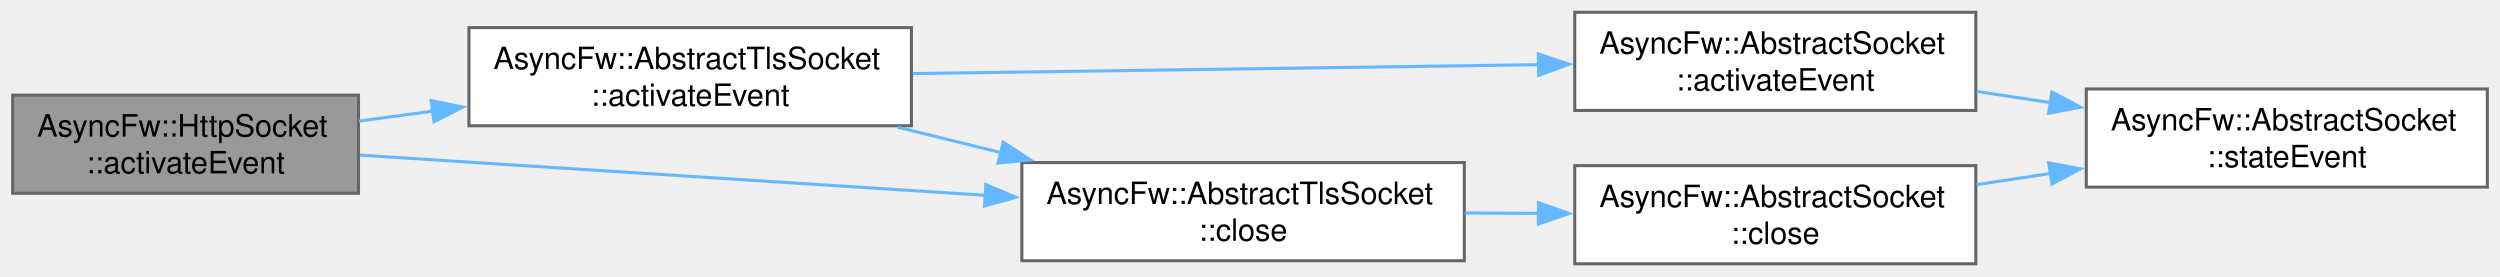
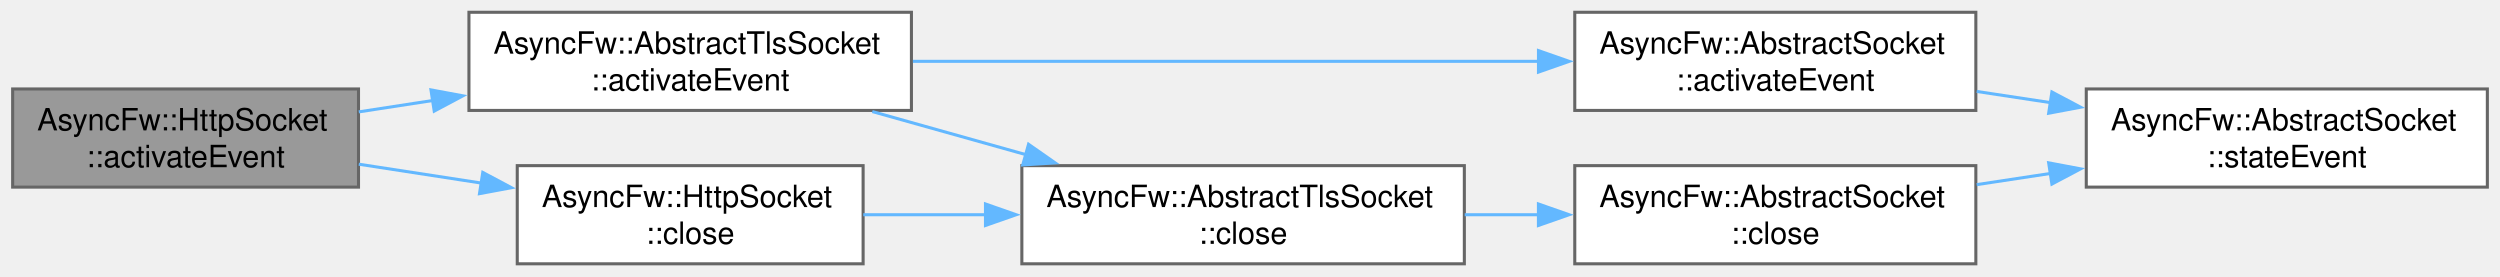
<svg xmlns="http://www.w3.org/2000/svg" xmlns:xlink="http://www.w3.org/1999/xlink" width="815pt" height="90pt" viewBox="0.00 0.00 814.75 90.00">
  <g id="graph0" class="graph" transform="scale(1 1) rotate(0) translate(4 86)">
    <g id="Node000001" class="node">
      <g id="a_Node000001">
        <a xlink:title="Called when established connection.">
-           <polygon fill="#999999" stroke="#666666" points="112.75,-55 0,-55 0,-23 112.75,-23 112.75,-55" />
-           <text text-anchor="start" x="8" y="-41.5" font-family="Helvetica,sans-Serif" font-size="10.00">AsyncFw::HttpSocket</text>
-           <text text-anchor="middle" x="56.38" y="-29.5" font-family="Helvetica,sans-Serif" font-size="10.00">::activateEvent</text>
+           <polygon fill="#999999" stroke="#666666" points="112.75,-57 0,-57 0,-25 112.75,-25 112.75,-57" />
+           <text text-anchor="start" x="8" y="-43.5" font-family="Helvetica,sans-Serif" font-size="10.00">AsyncFw::HttpSocket</text>
+           <text text-anchor="middle" x="56.38" y="-31.5" font-family="Helvetica,sans-Serif" font-size="10.00">::activateEvent</text>
        </a>
      </g>
    </g>
    <g id="Node000002" class="node">
      <g id="a_Node000002">
        <a xlink:href="classAsyncFw_1_1AbstractTlsSocket.html#a57ac6daff9926cf631abcd1e19073cc8" target="_top" xlink:title="Called when established connection.">
-           <polygon fill="white" stroke="#666666" points="293,-77 148.75,-77 148.75,-45 293,-45 293,-77" />
-           <text text-anchor="start" x="156.75" y="-63.5" font-family="Helvetica,sans-Serif" font-size="10.00">AsyncFw::AbstractTlsSocket</text>
-           <text text-anchor="middle" x="220.88" y="-51.5" font-family="Helvetica,sans-Serif" font-size="10.00">::activateEvent</text>
+           <polygon fill="white" stroke="#666666" points="293,-82 148.75,-82 148.75,-50 293,-50 293,-82" />
+           <text text-anchor="start" x="156.75" y="-68.5" font-family="Helvetica,sans-Serif" font-size="10.00">AsyncFw::AbstractTlsSocket</text>
+           <text text-anchor="middle" x="220.88" y="-56.5" font-family="Helvetica,sans-Serif" font-size="10.00">::activateEvent</text>
        </a>
      </g>
    </g>
    <g id="edge1_Node000001_Node000002" class="edge">
      <g id="a_edge1_Node000001_Node000002">
        <a xlink:title=" ">
-           <path fill="none" stroke="#63b8ff" d="M112.84,-46.51C120.68,-47.57 128.88,-48.68 137.09,-49.79" />
-           <polygon fill="#63b8ff" stroke="#63b8ff" points="136.4,-53.23 146.78,-51.1 137.34,-46.29 136.4,-53.23" />
+           <path fill="none" stroke="#63b8ff" d="M112.84,-49.53C120.68,-50.74 128.88,-52 137.09,-53.26" />
+           <polygon fill="#63b8ff" stroke="#63b8ff" points="136.37,-56.69 146.78,-54.76 137.43,-49.78 136.37,-56.69" />
        </a>
      </g>
    </g>
-     <g id="Node000005" class="node">
-       <g id="a_Node000005">
-         <a xlink:href="classAsyncFw_1_1AbstractTlsSocket.html#a46dbd8e4895445214a4f46ee46433d6c" target="_top" xlink:title="Closes the network connection and unsubscribes from thread polling events.">
-           <polygon fill="white" stroke="#666666" points="473.25,-33 329,-33 329,-1 473.25,-1 473.25,-33" />
-           <text text-anchor="start" x="337" y="-19.5" font-family="Helvetica,sans-Serif" font-size="10.00">AsyncFw::AbstractTlsSocket</text>
-           <text text-anchor="middle" x="401.12" y="-7.5" font-family="Helvetica,sans-Serif" font-size="10.00">::close</text>
+     <g id="Node000007" class="node">
+       <g id="a_Node000007">
+         <a xlink:href="classAsyncFw_1_1HttpSocket.html#a96932e5f6b5f84c4f204b0e6e4ef8472" target="_top" xlink:title="Closes the network connection and unsubscribes from thread polling events.">
+           <polygon fill="white" stroke="#666666" points="277.25,-32 164.5,-32 164.5,0 277.25,0 277.25,-32" />
+           <text text-anchor="start" x="172.5" y="-18.5" font-family="Helvetica,sans-Serif" font-size="10.00">AsyncFw::HttpSocket</text>
+           <text text-anchor="middle" x="220.88" y="-6.5" font-family="Helvetica,sans-Serif" font-size="10.00">::close</text>
        </a>
      </g>
    </g>
-     <g id="edge7_Node000001_Node000005" class="edge">
-       <g id="a_edge7_Node000001_Node000005">
+     <g id="edge7_Node000001_Node000007" class="edge">
+       <g id="a_edge7_Node000001_Node000007">
        <a xlink:title=" ">
-           <path fill="none" stroke="#63b8ff" d="M113.21,-35.42C168.59,-31.86 254.11,-26.37 317.39,-22.31" />
-           <polygon fill="#63b8ff" stroke="#63b8ff" points="317.27,-25.83 327.02,-21.69 316.82,-18.84 317.27,-25.83" />
+           <path fill="none" stroke="#63b8ff" d="M112.84,-32.47C125.77,-30.48 139.67,-28.34 153.04,-26.28" />
+           <polygon fill="#63b8ff" stroke="#63b8ff" points="153.26,-29.79 162.61,-24.81 152.19,-22.87 153.26,-29.79" />
        </a>
      </g>
    </g>
    <g id="Node000003" class="node">
      <g id="a_Node000003">
        <a xlink:href="classAsyncFw_1_1AbstractSocket.html#aac7ad6c4f9815d9b8b0817d38864d06d" target="_top" xlink:title="Called when established connection.">
          <polygon fill="white" stroke="#666666" points="640,-82 509.25,-82 509.25,-50 640,-50 640,-82" />
          <text text-anchor="start" x="517.25" y="-68.5" font-family="Helvetica,sans-Serif" font-size="10.00">AsyncFw::AbstractSocket</text>
          <text text-anchor="middle" x="574.62" y="-56.5" font-family="Helvetica,sans-Serif" font-size="10.00">::activateEvent</text>
        </a>
      </g>
    </g>
    <g id="edge2_Node000002_Node000003" class="edge">
      <g id="a_edge2_Node000002_Node000003">
        <a xlink:title=" ">
-           <path fill="none" stroke="#63b8ff" d="M293.48,-62.02C352.83,-62.86 436.97,-64.06 497.53,-64.92" />
-           <polygon fill="#63b8ff" stroke="#63b8ff" points="497.37,-68.42 507.42,-65.06 497.47,-61.42 497.37,-68.42" />
+           <path fill="none" stroke="#63b8ff" d="M293.48,-66C352.83,-66 436.97,-66 497.53,-66" />
+           <polygon fill="#63b8ff" stroke="#63b8ff" points="497.42,-69.5 507.42,-66 497.42,-62.5 497.42,-69.5" />
+         </a>
+       </g>
+     </g>
+     <g id="Node000005" class="node">
+       <g id="a_Node000005">
+         <a xlink:href="classAsyncFw_1_1AbstractTlsSocket.html#a46dbd8e4895445214a4f46ee46433d6c" target="_top" xlink:title="Closes the network connection and unsubscribes from thread polling events.">
+           <polygon fill="white" stroke="#666666" points="473.25,-32 329,-32 329,0 473.25,0 473.25,-32" />
+           <text text-anchor="start" x="337" y="-18.5" font-family="Helvetica,sans-Serif" font-size="10.00">AsyncFw::AbstractTlsSocket</text>
+           <text text-anchor="middle" x="401.12" y="-6.5" font-family="Helvetica,sans-Serif" font-size="10.00">::close</text>
        </a>
      </g>
    </g>
    <g id="edge4_Node000002_Node000005" class="edge">
      <g id="a_edge4_Node000002_Node000005">
        <a xlink:title=" ">
-           <path fill="none" stroke="#63b8ff" d="M288.5,-44.55C299.48,-41.84 310.94,-39.01 322.17,-36.24" />
-           <polygon fill="#63b8ff" stroke="#63b8ff" points="322.94,-39.66 331.81,-33.86 321.26,-32.86 322.94,-39.66" />
+           <path fill="none" stroke="#63b8ff" d="M280.24,-49.63C296.32,-45.12 313.91,-40.18 330.55,-35.52" />
+           <polygon fill="#63b8ff" stroke="#63b8ff" points="331.18,-38.97 339.87,-32.9 329.29,-32.23 331.18,-38.97" />
        </a>
      </g>
    </g>
    <g id="Node000004" class="node">
      <g id="a_Node000004">
        <a xlink:href="classAsyncFw_1_1AbstractSocket.html#a5db12267a6d2241e81f570463f2d7ef5" target="_top" xlink:title="Called when the connection state changes.">
          <polygon fill="white" stroke="#666666" points="806.75,-57 676,-57 676,-25 806.75,-25 806.75,-57" />
          <text text-anchor="start" x="684" y="-43.5" font-family="Helvetica,sans-Serif" font-size="10.00">AsyncFw::AbstractSocket</text>
          <text text-anchor="middle" x="741.38" y="-31.5" font-family="Helvetica,sans-Serif" font-size="10.00">::stateEvent</text>
        </a>
      </g>
    </g>
    <g id="edge3_Node000003_Node000004" class="edge">
      <g id="a_edge3_Node000003_Node000004">
        <a xlink:title=" ">
          <path fill="none" stroke="#63b8ff" d="M640.27,-56.19C648.17,-54.99 656.3,-53.76 664.35,-52.54" />
          <polygon fill="#63b8ff" stroke="#63b8ff" points="664.79,-56.01 674.15,-51.05 663.74,-49.09 664.79,-56.01" />
        </a>
      </g>
    </g>
    <g id="Node000006" class="node">
      <g id="a_Node000006">
        <a xlink:href="classAsyncFw_1_1AbstractSocket.html#a77c0a9ea7c5061c406673bbe8b18d60d" target="_top" xlink:title="Closes the network connection and unsubscribes from thread polling events.">
          <polygon fill="white" stroke="#666666" points="640,-32 509.25,-32 509.25,0 640,0 640,-32" />
          <text text-anchor="start" x="517.25" y="-18.5" font-family="Helvetica,sans-Serif" font-size="10.00">AsyncFw::AbstractSocket</text>
          <text text-anchor="middle" x="574.62" y="-6.5" font-family="Helvetica,sans-Serif" font-size="10.00">::close</text>
        </a>
      </g>
    </g>
    <g id="edge5_Node000005_Node000006" class="edge">
      <g id="a_edge5_Node000005_Node000006">
        <a xlink:title=" ">
-           <path fill="none" stroke="#63b8ff" d="M473.37,-16.58C481.37,-16.54 489.55,-16.49 497.62,-16.44" />
-           <polygon fill="#63b8ff" stroke="#63b8ff" points="497.42,-19.94 507.4,-16.39 497.38,-12.94 497.42,-19.94" />
+           <path fill="none" stroke="#63b8ff" d="M473.37,-16C481.37,-16 489.55,-16 497.62,-16" />
+           <polygon fill="#63b8ff" stroke="#63b8ff" points="497.4,-19.5 507.4,-16 497.4,-12.5 497.4,-19.5" />
        </a>
      </g>
    </g>
    <g id="edge6_Node000006_Node000004" class="edge">
      <g id="a_edge6_Node000006_Node000004">
        <a xlink:title=" ">
          <path fill="none" stroke="#63b8ff" d="M640.27,-25.81C648.17,-27.01 656.3,-28.24 664.35,-29.46" />
          <polygon fill="#63b8ff" stroke="#63b8ff" points="663.74,-32.91 674.15,-30.95 664.79,-25.99 663.74,-32.91" />
        </a>
      </g>
    </g>
+     <g id="edge8_Node000007_Node000005" class="edge">
+       <g id="a_edge8_Node000007_Node000005">
+         <a xlink:title=" ">
+           <path fill="none" stroke="#63b8ff" d="M277.3,-16C289.99,-16 303.76,-16 317.33,-16" />
+           <polygon fill="#63b8ff" stroke="#63b8ff" points="317.14,-19.5 327.14,-16 317.14,-12.5 317.14,-19.5" />
+         </a>
+       </g>
+     </g>
  </g>
</svg>
